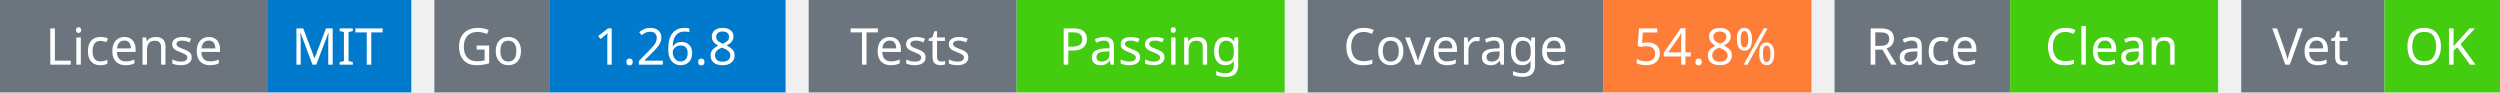
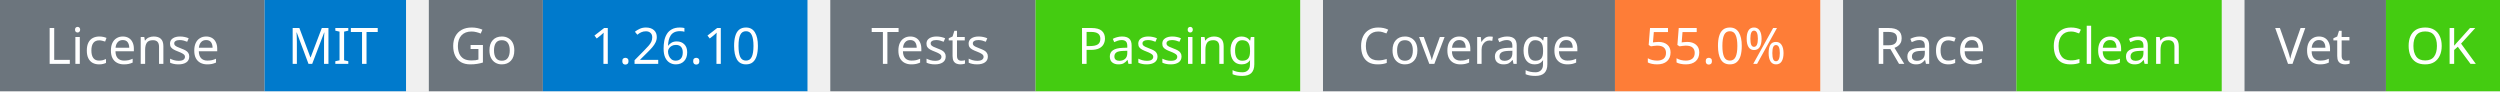
- <svg xmlns="http://www.w3.org/2000/svg" width="541" height="20" viewBox="0 0 541 20">
+ <svg xmlns="http://www.w3.org/2000/svg" width="548" height="20" viewBox="0 0 548 20">
  <g transform="translate(0, 0)">
    <rect x="0" y="0" width="58" height="20" fill="#6c757d" />
    <rect x="58" y="0" width="31" height="20" fill="#007acc" />
    <text x="29" y="14" text-anchor="middle" font-family="sans-serif" font-size="11" fill="white">License</text>
    <text x="73" y="14" text-anchor="middle" font-family="sans-serif" font-size="11" fill="white">MIT</text>
  </g>
  <g transform="translate(94, 0)">
    <rect x="0" y="0" width="25" height="20" fill="#6c757d" />
-     <rect x="25" y="0" width="51" height="20" fill="#007acc" />
+     <rect x="25" y="0" width="58" height="20" fill="#007acc" />
    <text x="12" y="14" text-anchor="middle" font-family="sans-serif" font-size="11" fill="white">Go</text>
-     <text x="50" y="14" text-anchor="middle" font-family="sans-serif" font-size="11" fill="white">1.26.8</text>
+     <text x="54" y="14" text-anchor="middle" font-family="sans-serif" font-size="11" fill="white">1.26.10</text>
  </g>
-   <g transform="translate(175, 0)">
+   <g transform="translate(182, 0)">
    <rect x="0" y="0" width="45" height="20" fill="#6c757d" />
    <rect x="45" y="0" width="58" height="20" fill="#4c1" />
    <text x="22" y="14" text-anchor="middle" font-family="sans-serif" font-size="11" fill="white">Tests</text>
    <text x="74" y="14" text-anchor="middle" font-family="sans-serif" font-size="11" fill="white">Passing</text>
  </g>
-   <g transform="translate(283, 0)">
+   <g transform="translate(290, 0)">
    <rect x="0" y="0" width="64" height="20" fill="#6c757d" />
    <rect x="64" y="0" width="45" height="20" fill="#fe7d37" />
    <text x="32" y="14" text-anchor="middle" font-family="sans-serif" font-size="11" fill="white">Coverage</text>
-     <text x="86" y="14" text-anchor="middle" font-family="sans-serif" font-size="11" fill="white">54.8%</text>
+     <text x="86" y="14" text-anchor="middle" font-family="sans-serif" font-size="11" fill="white">55.0%</text>
  </g>
-   <g transform="translate(397, 0)">
+   <g transform="translate(404, 0)">
    <rect x="0" y="0" width="38" height="20" fill="#6c757d" />
    <rect x="38" y="0" width="45" height="20" fill="#4c1" />
    <text x="19" y="14" text-anchor="middle" font-family="sans-serif" font-size="11" fill="white">Race</text>
    <text x="60" y="14" text-anchor="middle" font-family="sans-serif" font-size="11" fill="white">Clean</text>
  </g>
-   <g transform="translate(485, 0)">
+   <g transform="translate(492, 0)">
    <rect x="0" y="0" width="31" height="20" fill="#6c757d" />
    <rect x="31" y="0" width="25" height="20" fill="#4c1" />
    <text x="15" y="14" text-anchor="middle" font-family="sans-serif" font-size="11" fill="white">Vet</text>
    <text x="43" y="14" text-anchor="middle" font-family="sans-serif" font-size="11" fill="white">OK</text>
  </g>
</svg>
